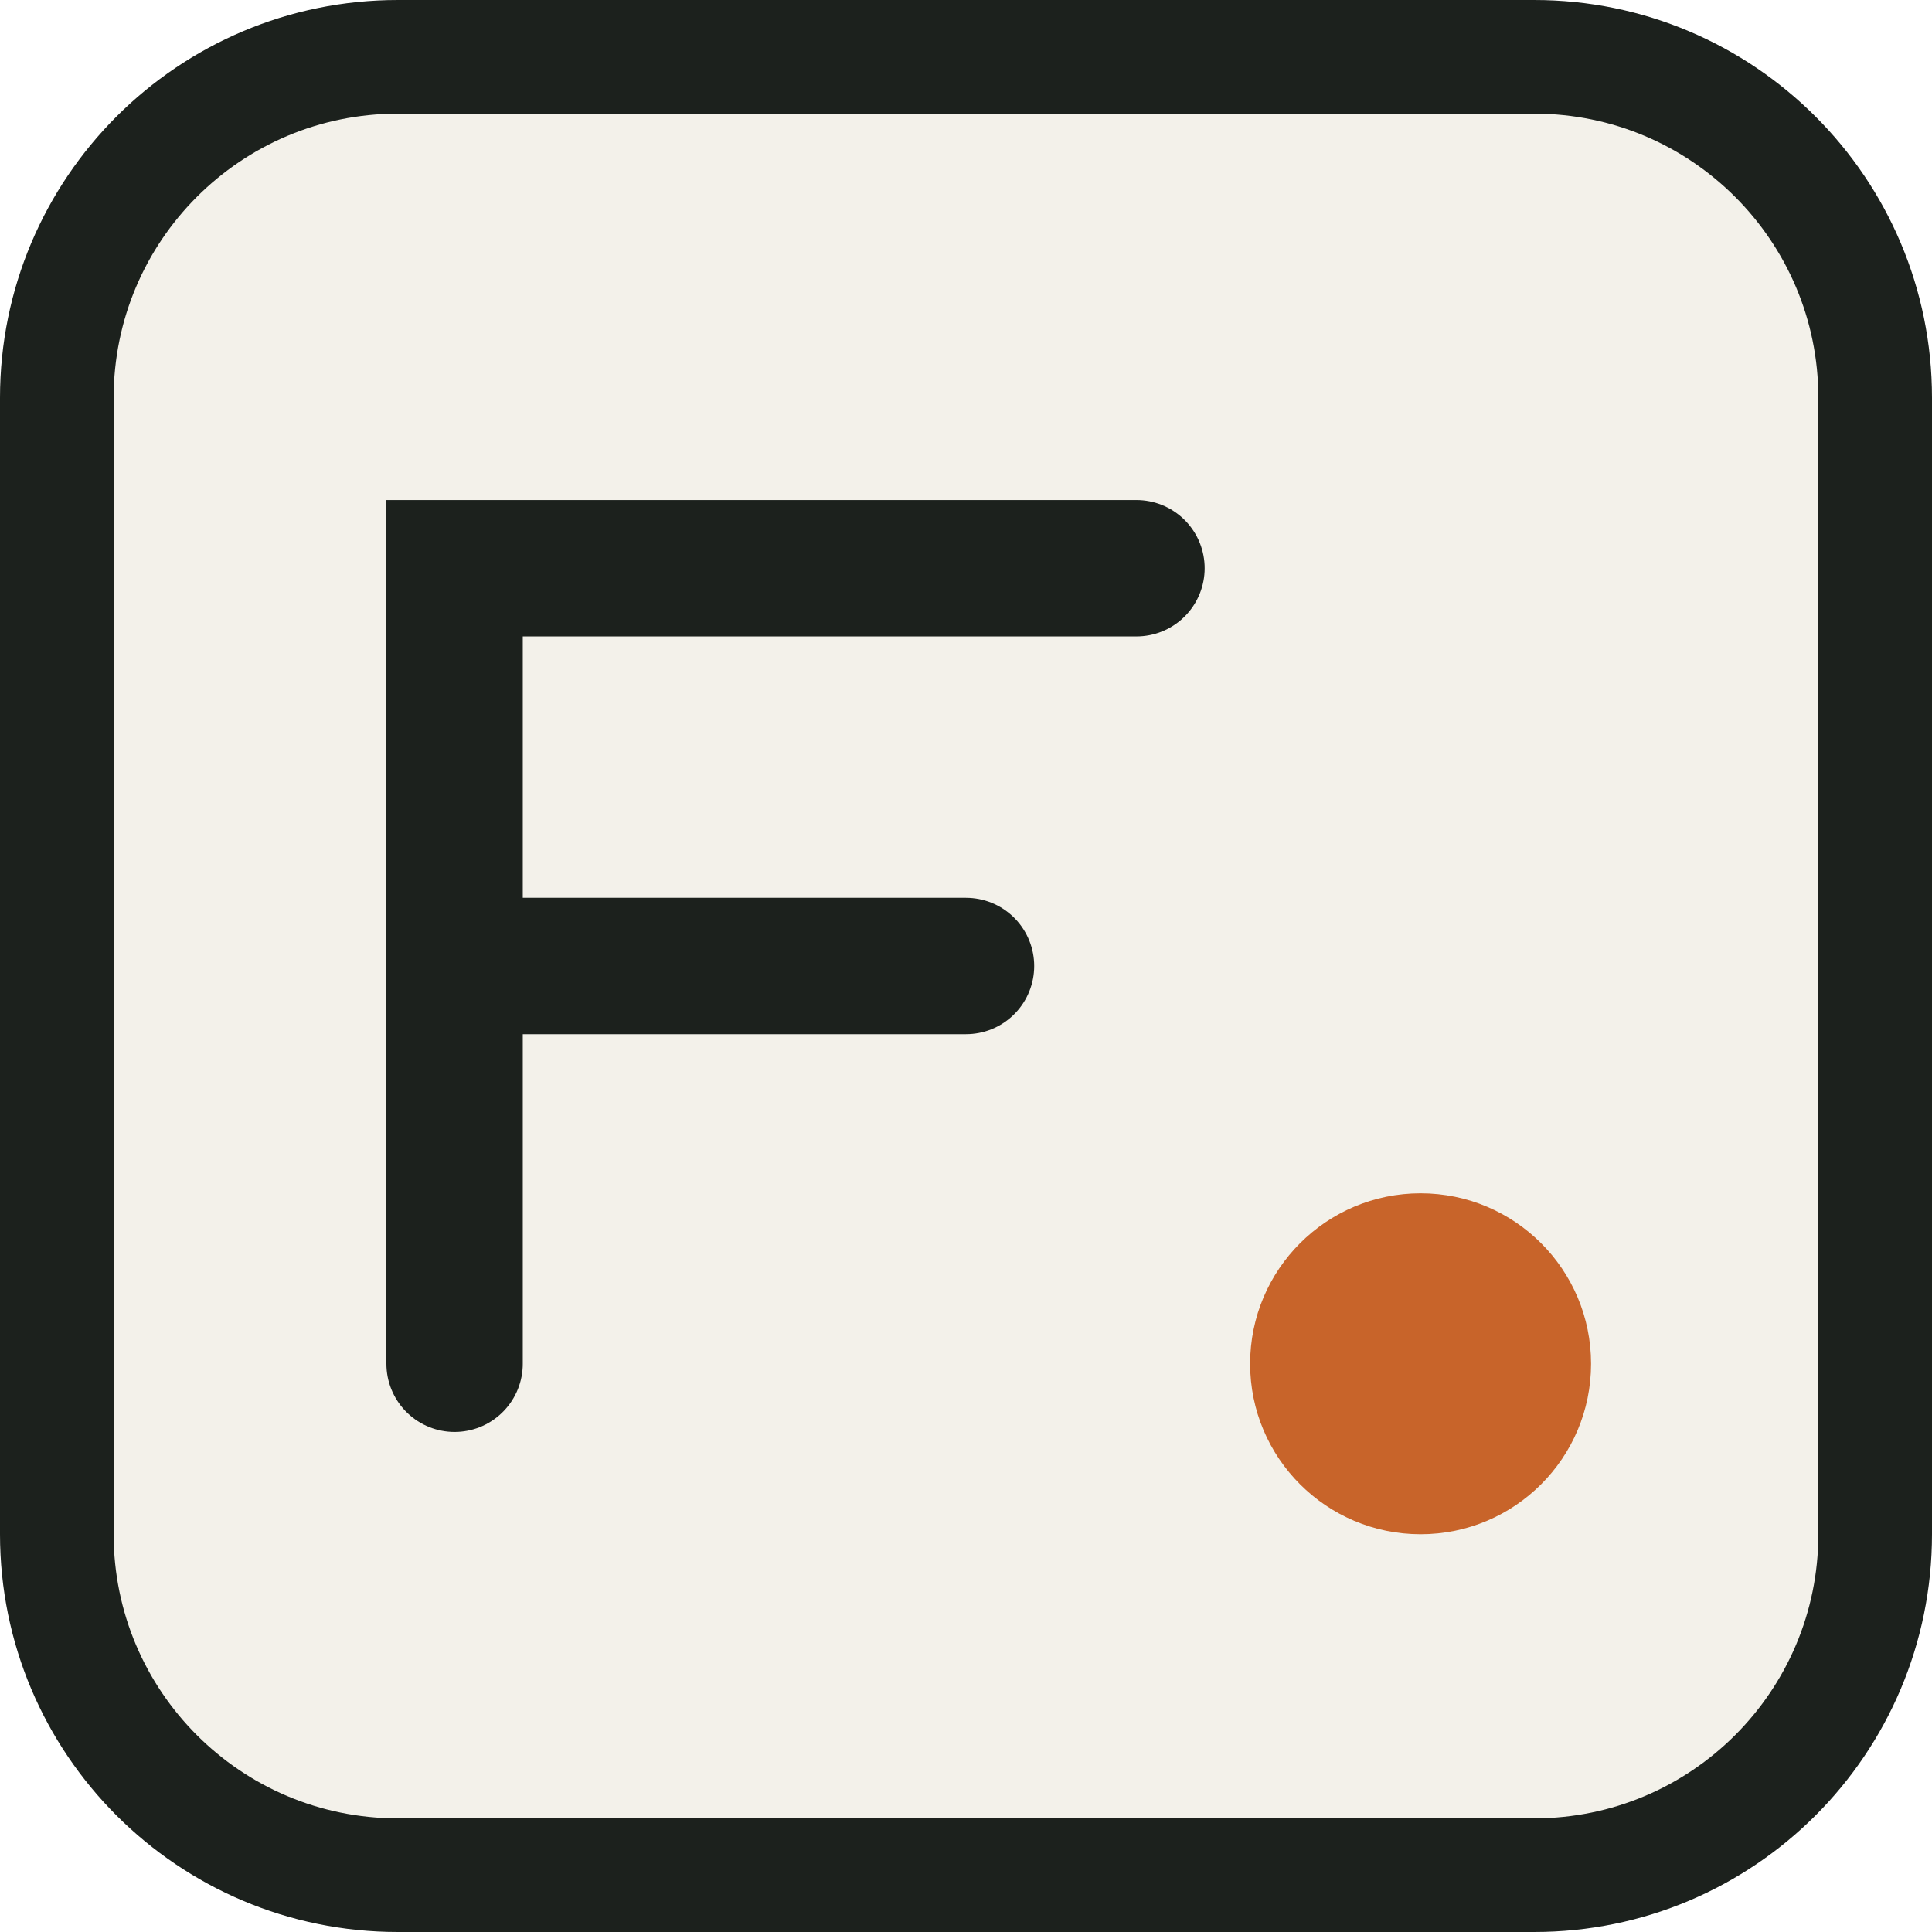
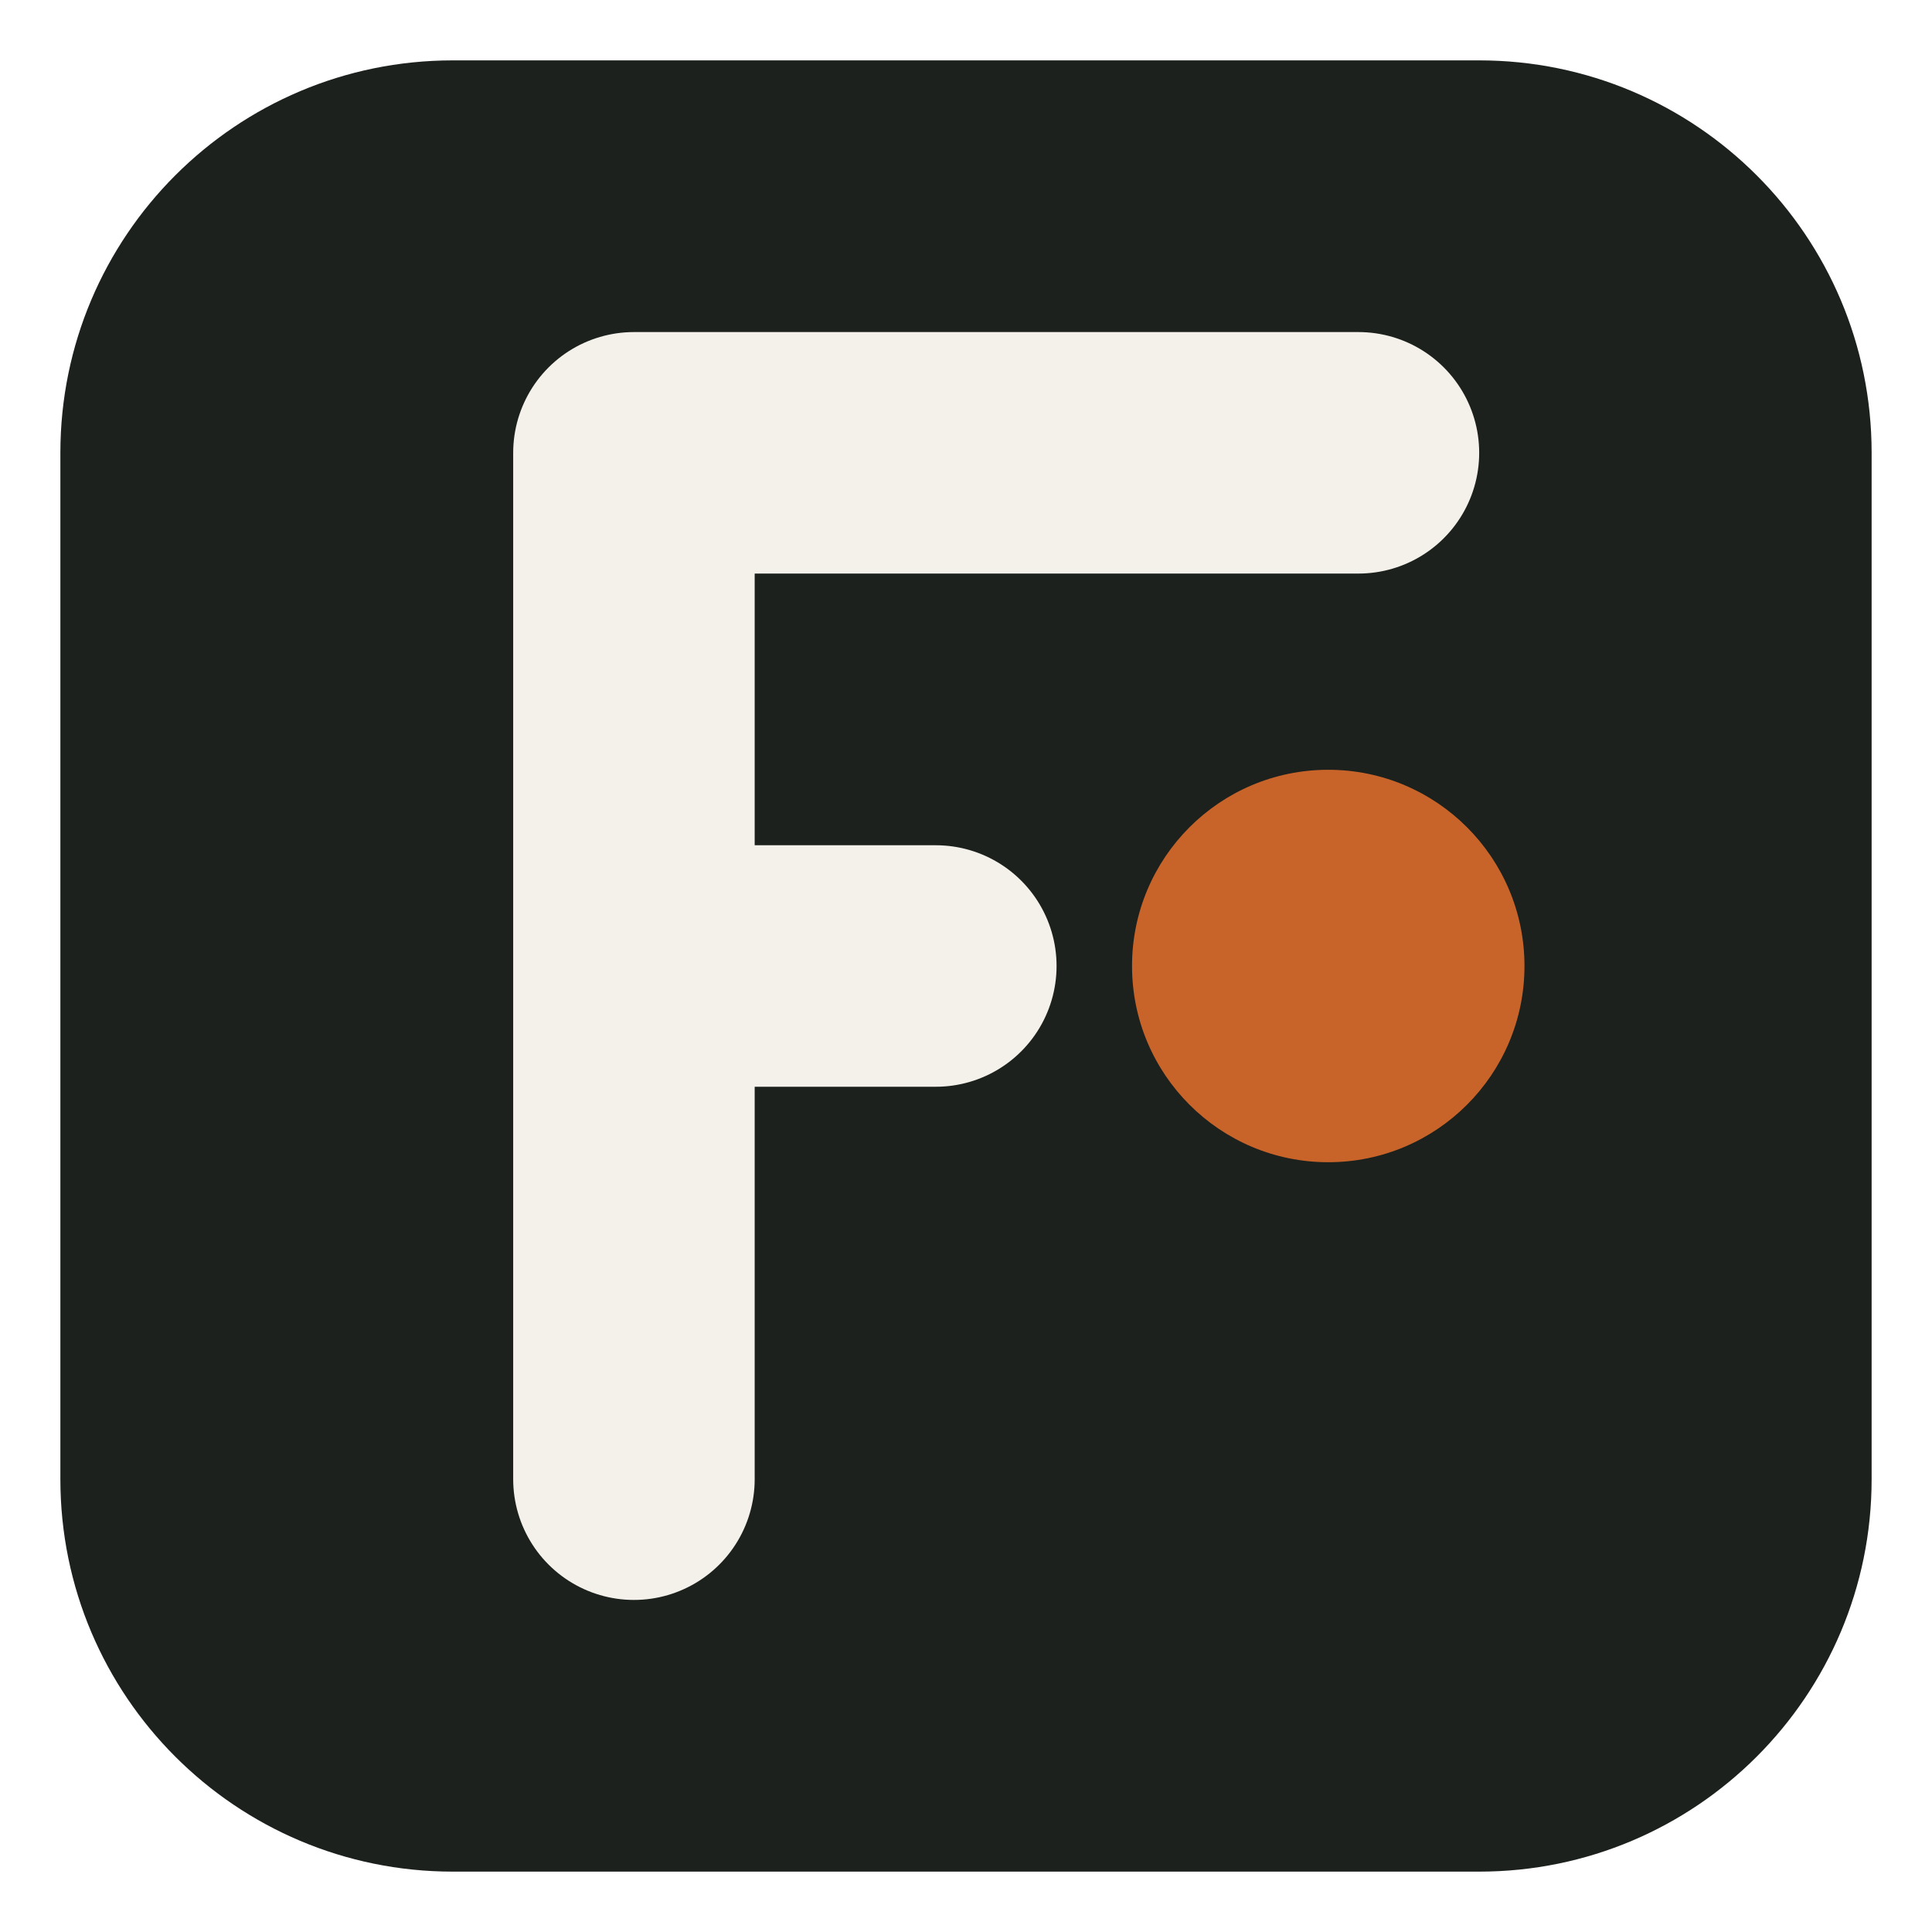
- <svg xmlns="http://www.w3.org/2000/svg" viewBox="0 0 34 34">
-   <rect x="1" y="1" width="32" height="32" rx="6" fill="#F3F1EA" stroke="#1C211D" stroke-width="2" />
-   <path d="M8 24 L8 10 L20 10 M8 17 L17 17" fill="none" stroke="#1C211D" stroke-width="2.4" stroke-linecap="round" />
-   <circle cx="25" cy="24" r="3" fill="#C8642A" />
+ <svg xmlns="http://www.w3.org/2000/svg" viewBox="0 0 64 64">
+   <rect x="2" y="2" width="60" height="60" rx="13" fill="#1C211D" />
+   <path d="M21 49 V15 H45 M21 32 H31" fill="none" stroke="#F3F1EA" stroke-width="8" stroke-linecap="round" stroke-linejoin="round" />
+   <circle cx="44" cy="32" r="6.5" fill="#C8642A" />
</svg>
